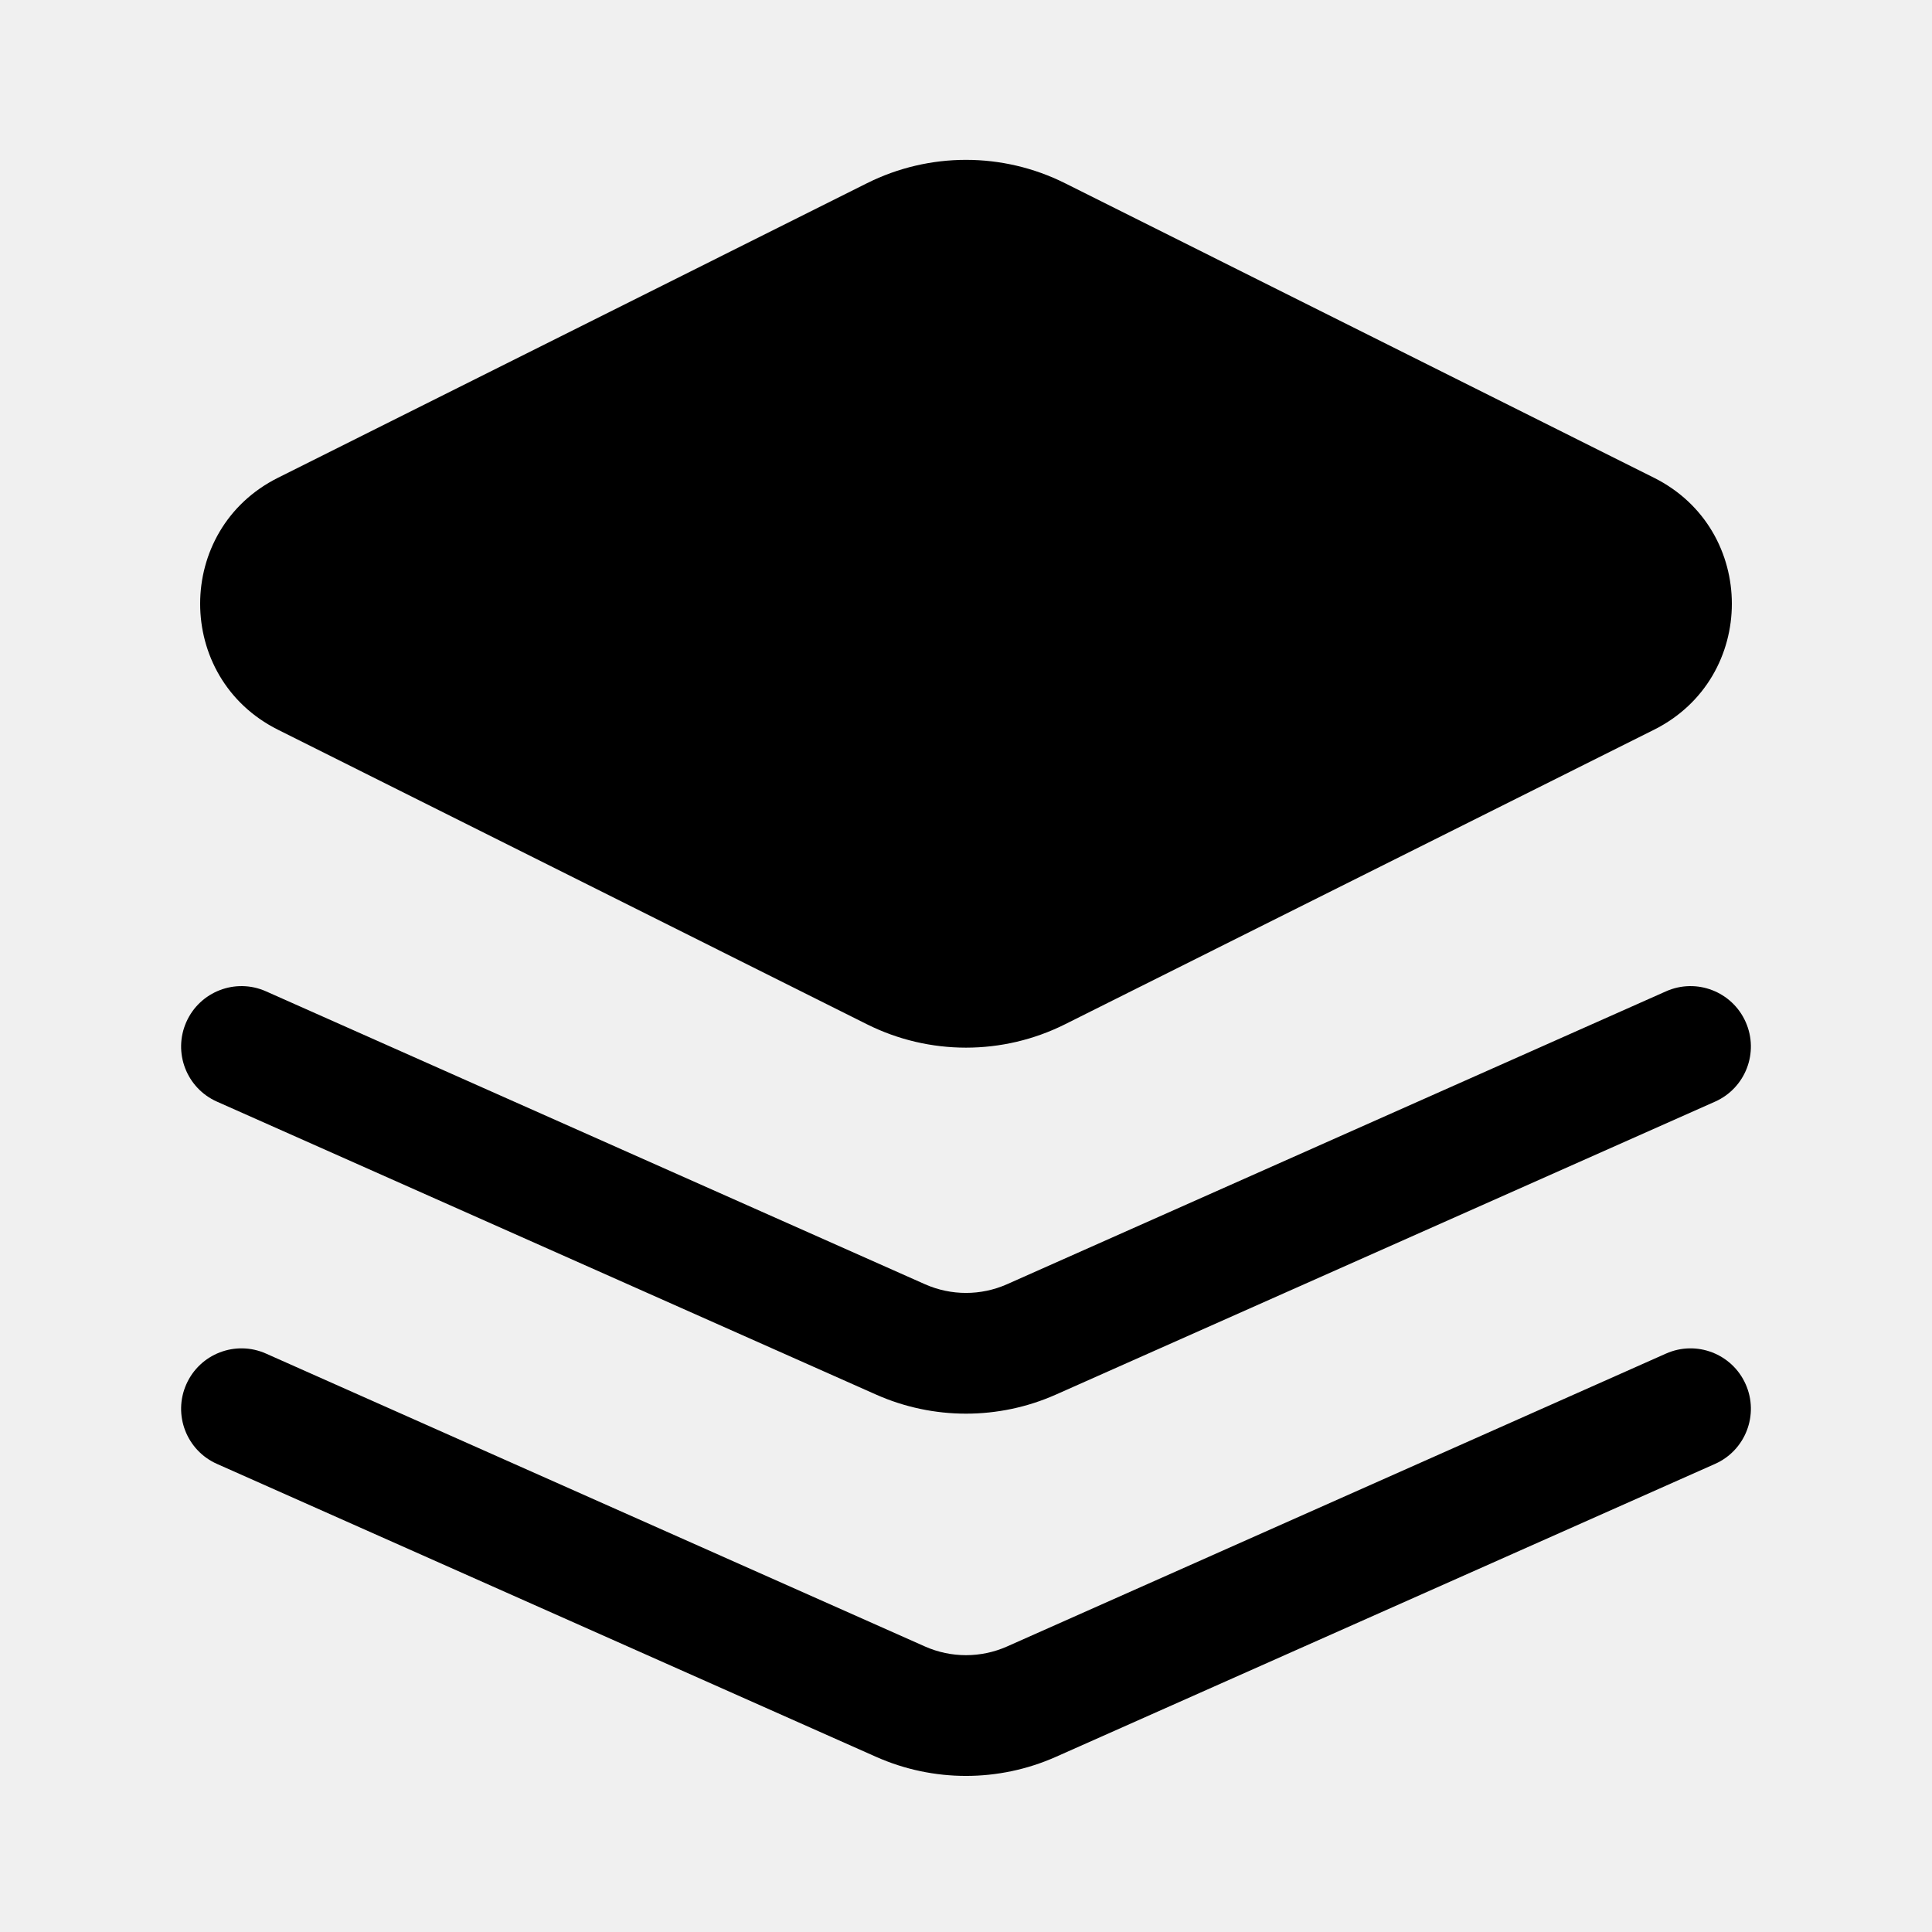
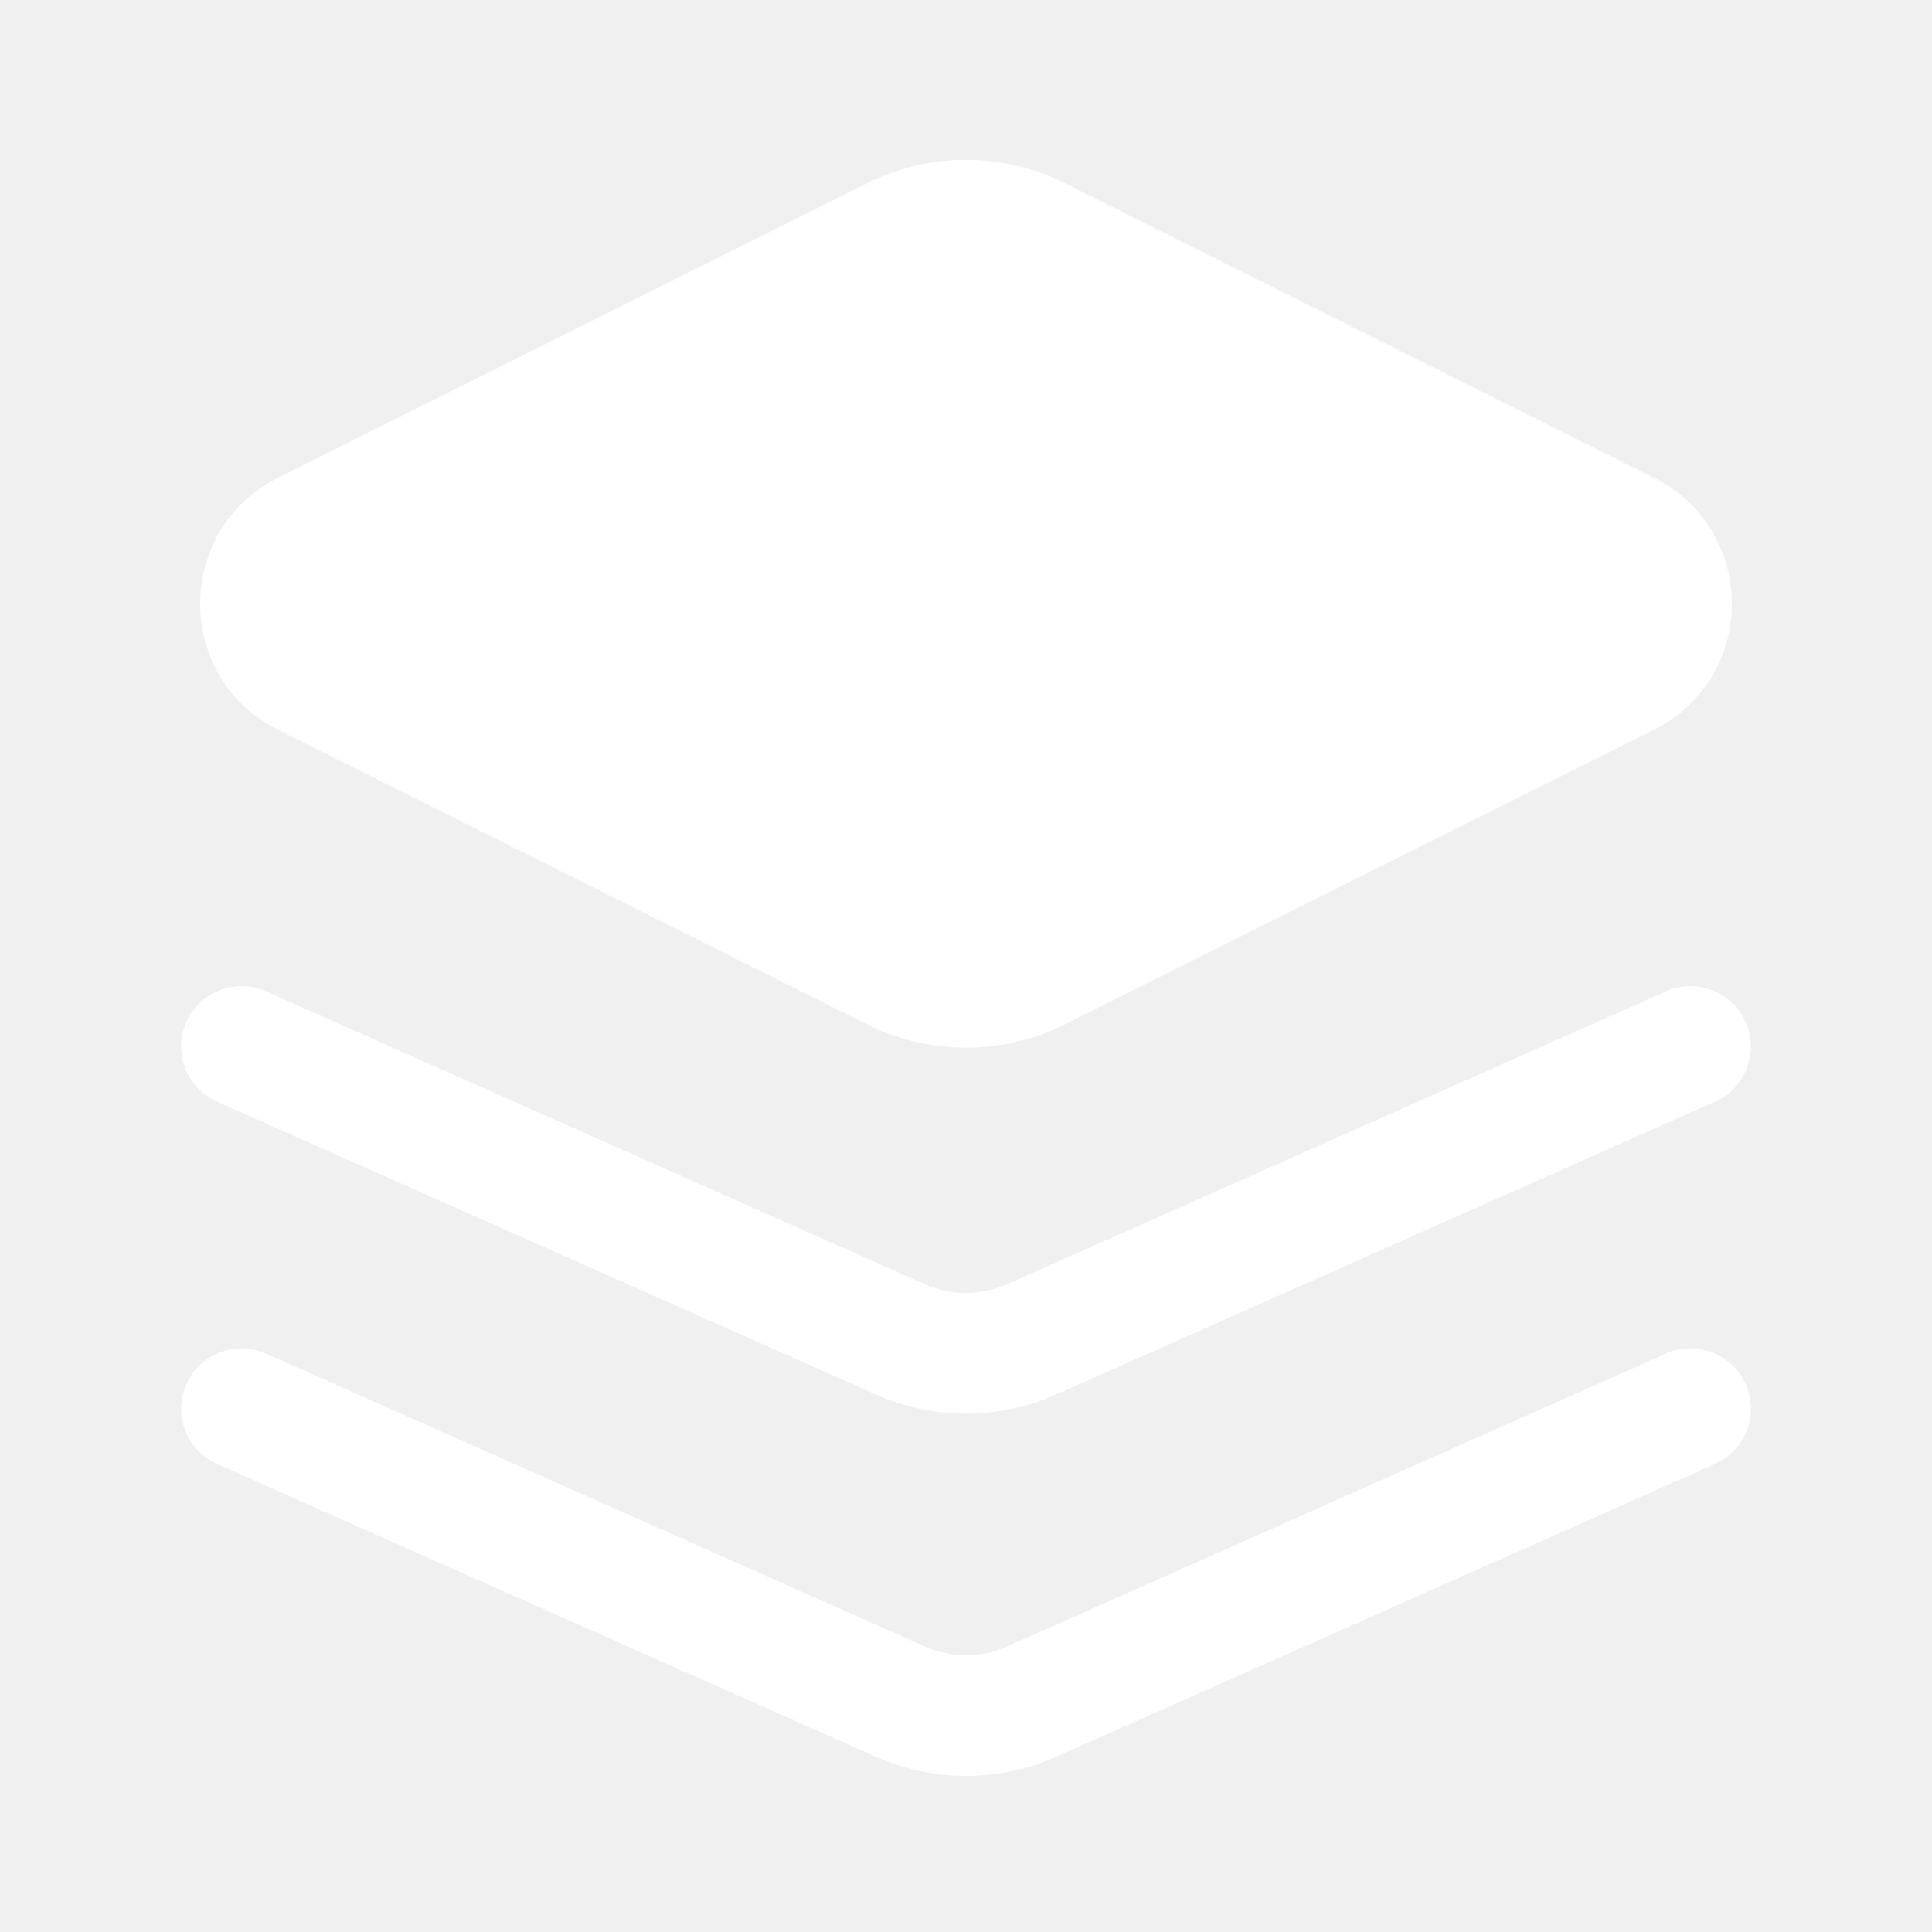
- <svg xmlns="http://www.w3.org/2000/svg" viewBox="0 0 24 24">
+ <svg xmlns="http://www.w3.org/2000/svg" viewBox="0 0 24 24" fill="#ffffff">
  <path d="M10.77 2.276C11.544 1.889 12.456 1.889 13.23 2.276L20.547 5.935C21.836 6.58 21.836 8.42 20.547 9.065L13.23 12.724C12.456 13.111 11.544 13.111 10.77 12.724L3.453 9.065C2.164 8.42 2.164 6.58 3.453 5.935L10.77 2.276ZM2.315 17.195C2.483 16.817 2.926 16.646 3.305 16.815L11.492 20.454C11.816 20.597 12.184 20.597 12.508 20.454L20.695 16.815C21.074 16.646 21.517 16.817 21.685 17.195C21.854 17.574 21.683 18.017 21.305 18.185L13.117 21.824C12.406 22.14 11.594 22.14 10.883 21.824L2.695 18.185C2.317 18.017 2.146 17.574 2.315 17.195ZM3.305 12.315C2.926 12.146 2.483 12.317 2.315 12.695C2.146 13.074 2.317 13.517 2.695 13.685L10.883 17.324C11.594 17.64 12.406 17.64 13.117 17.324L21.305 13.685C21.683 13.517 21.854 13.074 21.685 12.695C21.517 12.317 21.074 12.146 20.695 12.315L12.508 15.954C12.184 16.097 11.816 16.097 11.492 15.954L3.305 12.315Z" />
</svg>
